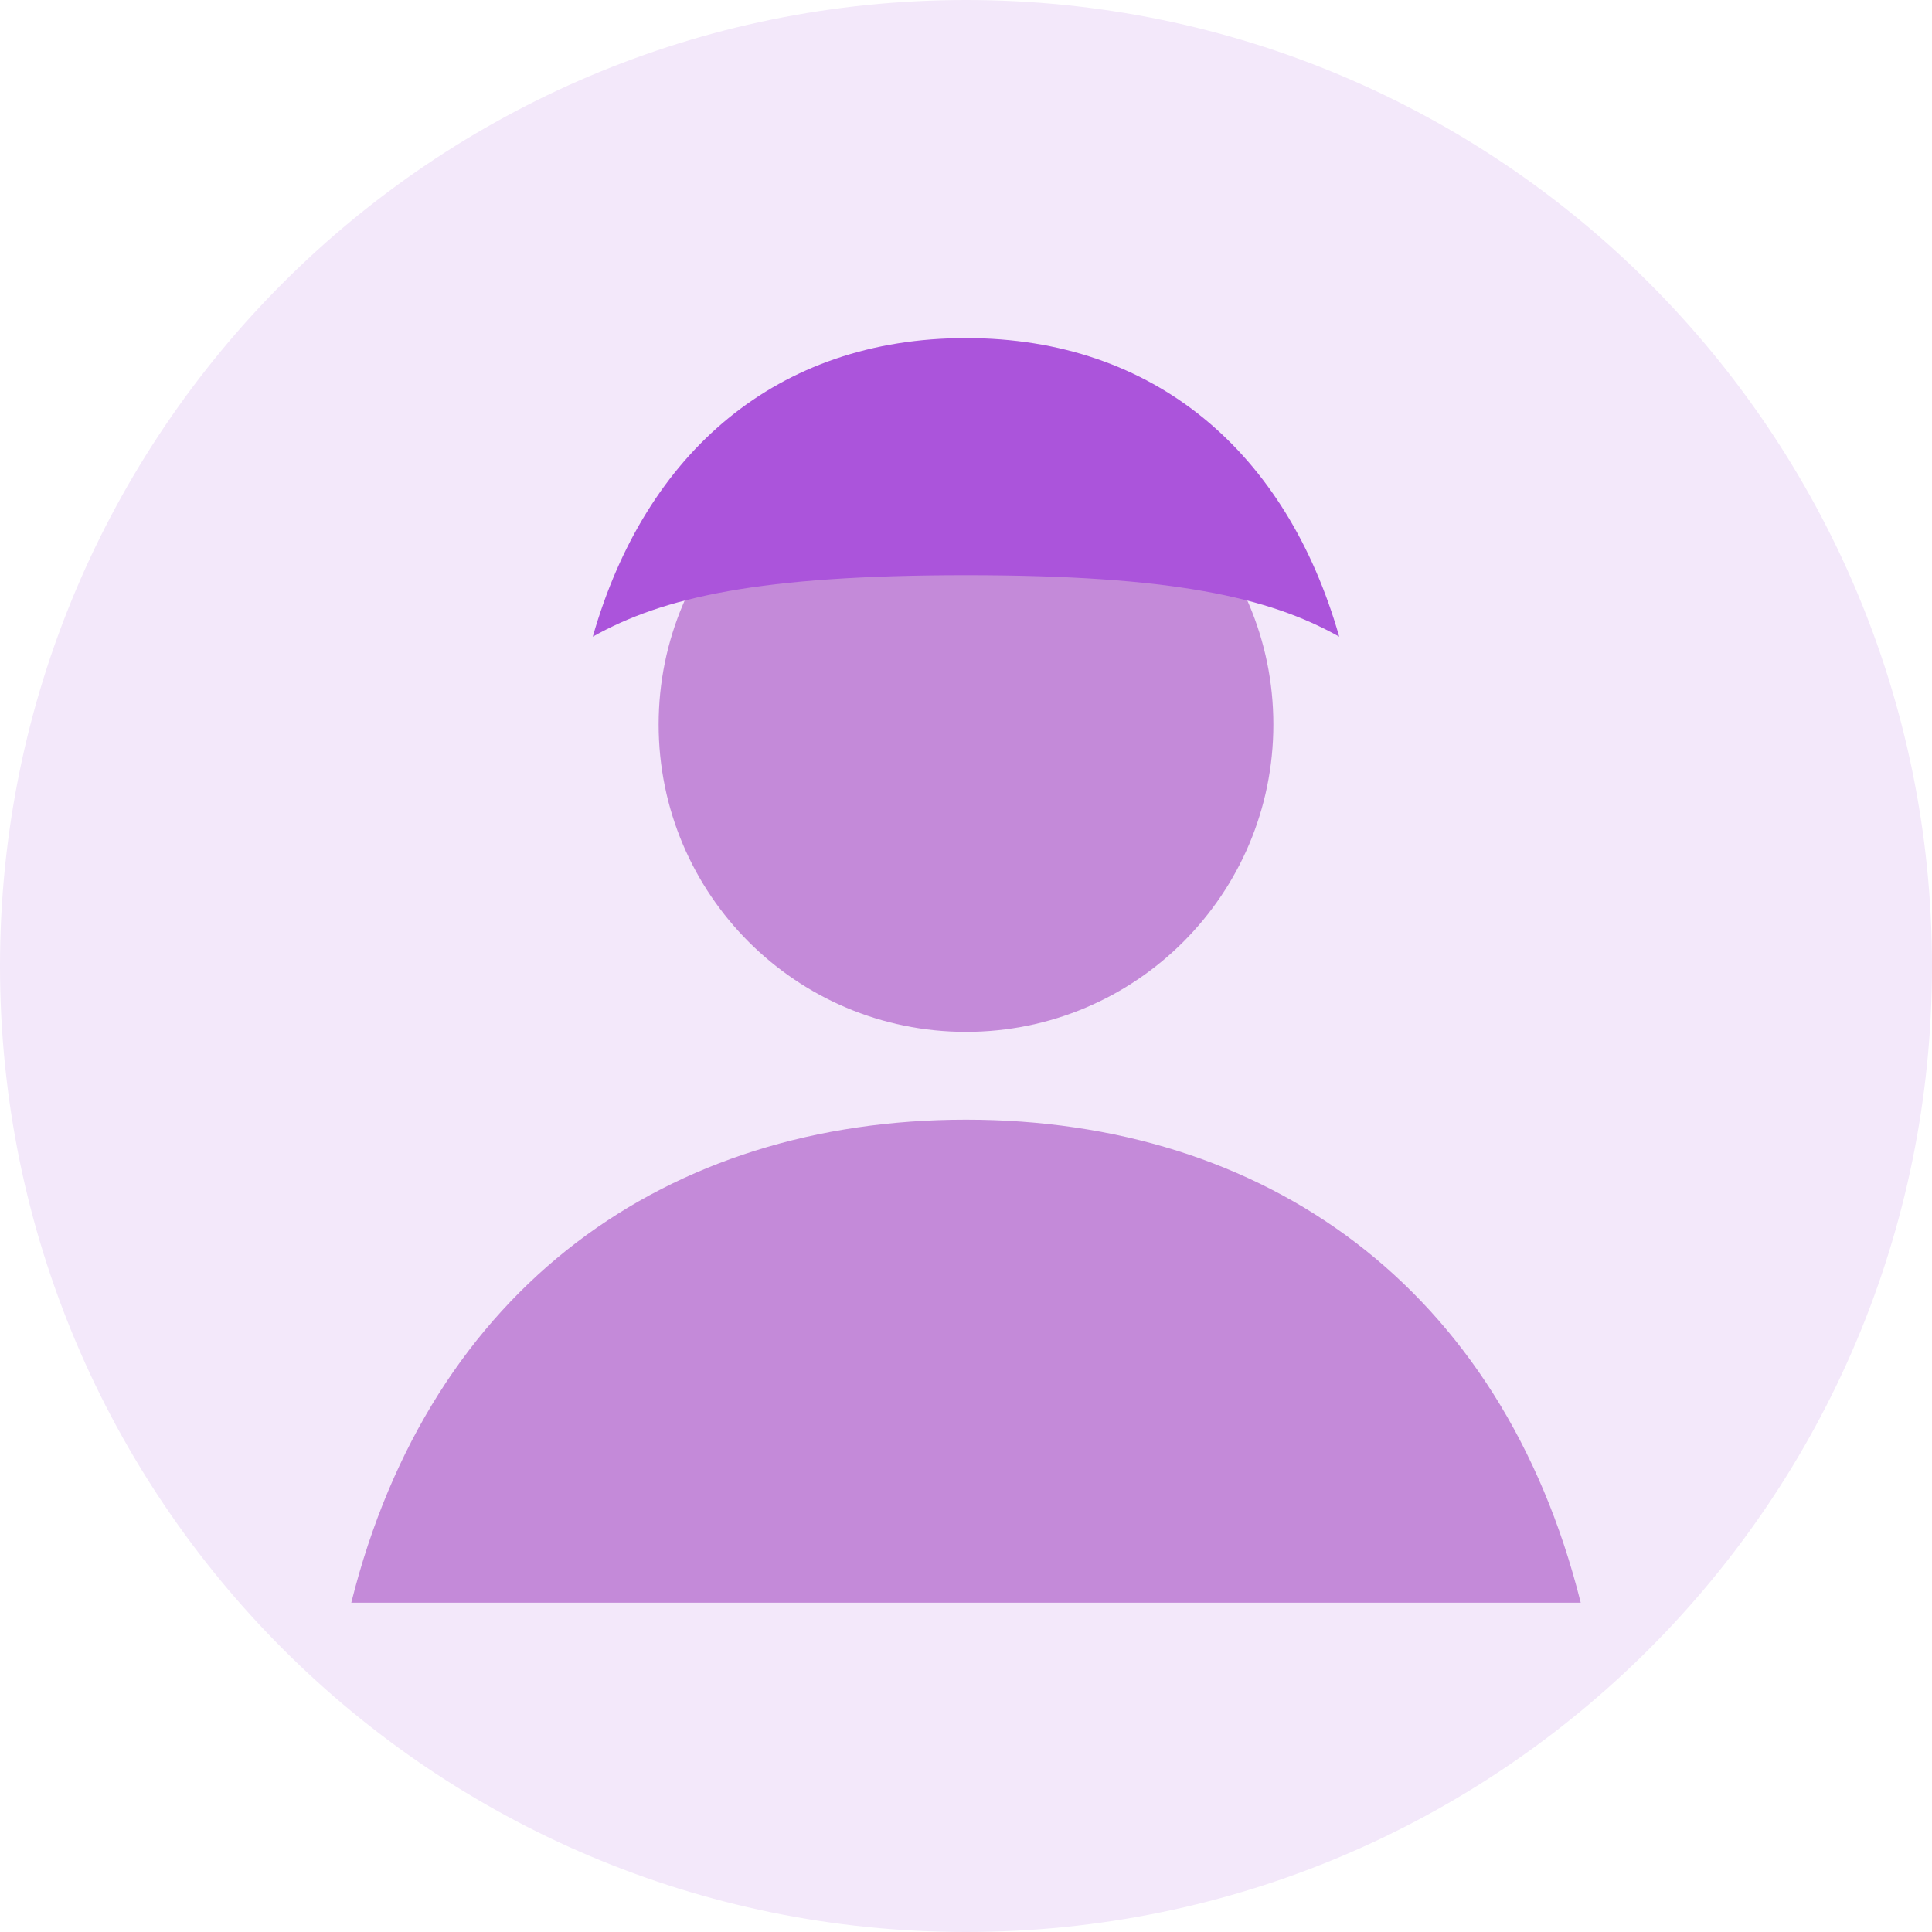
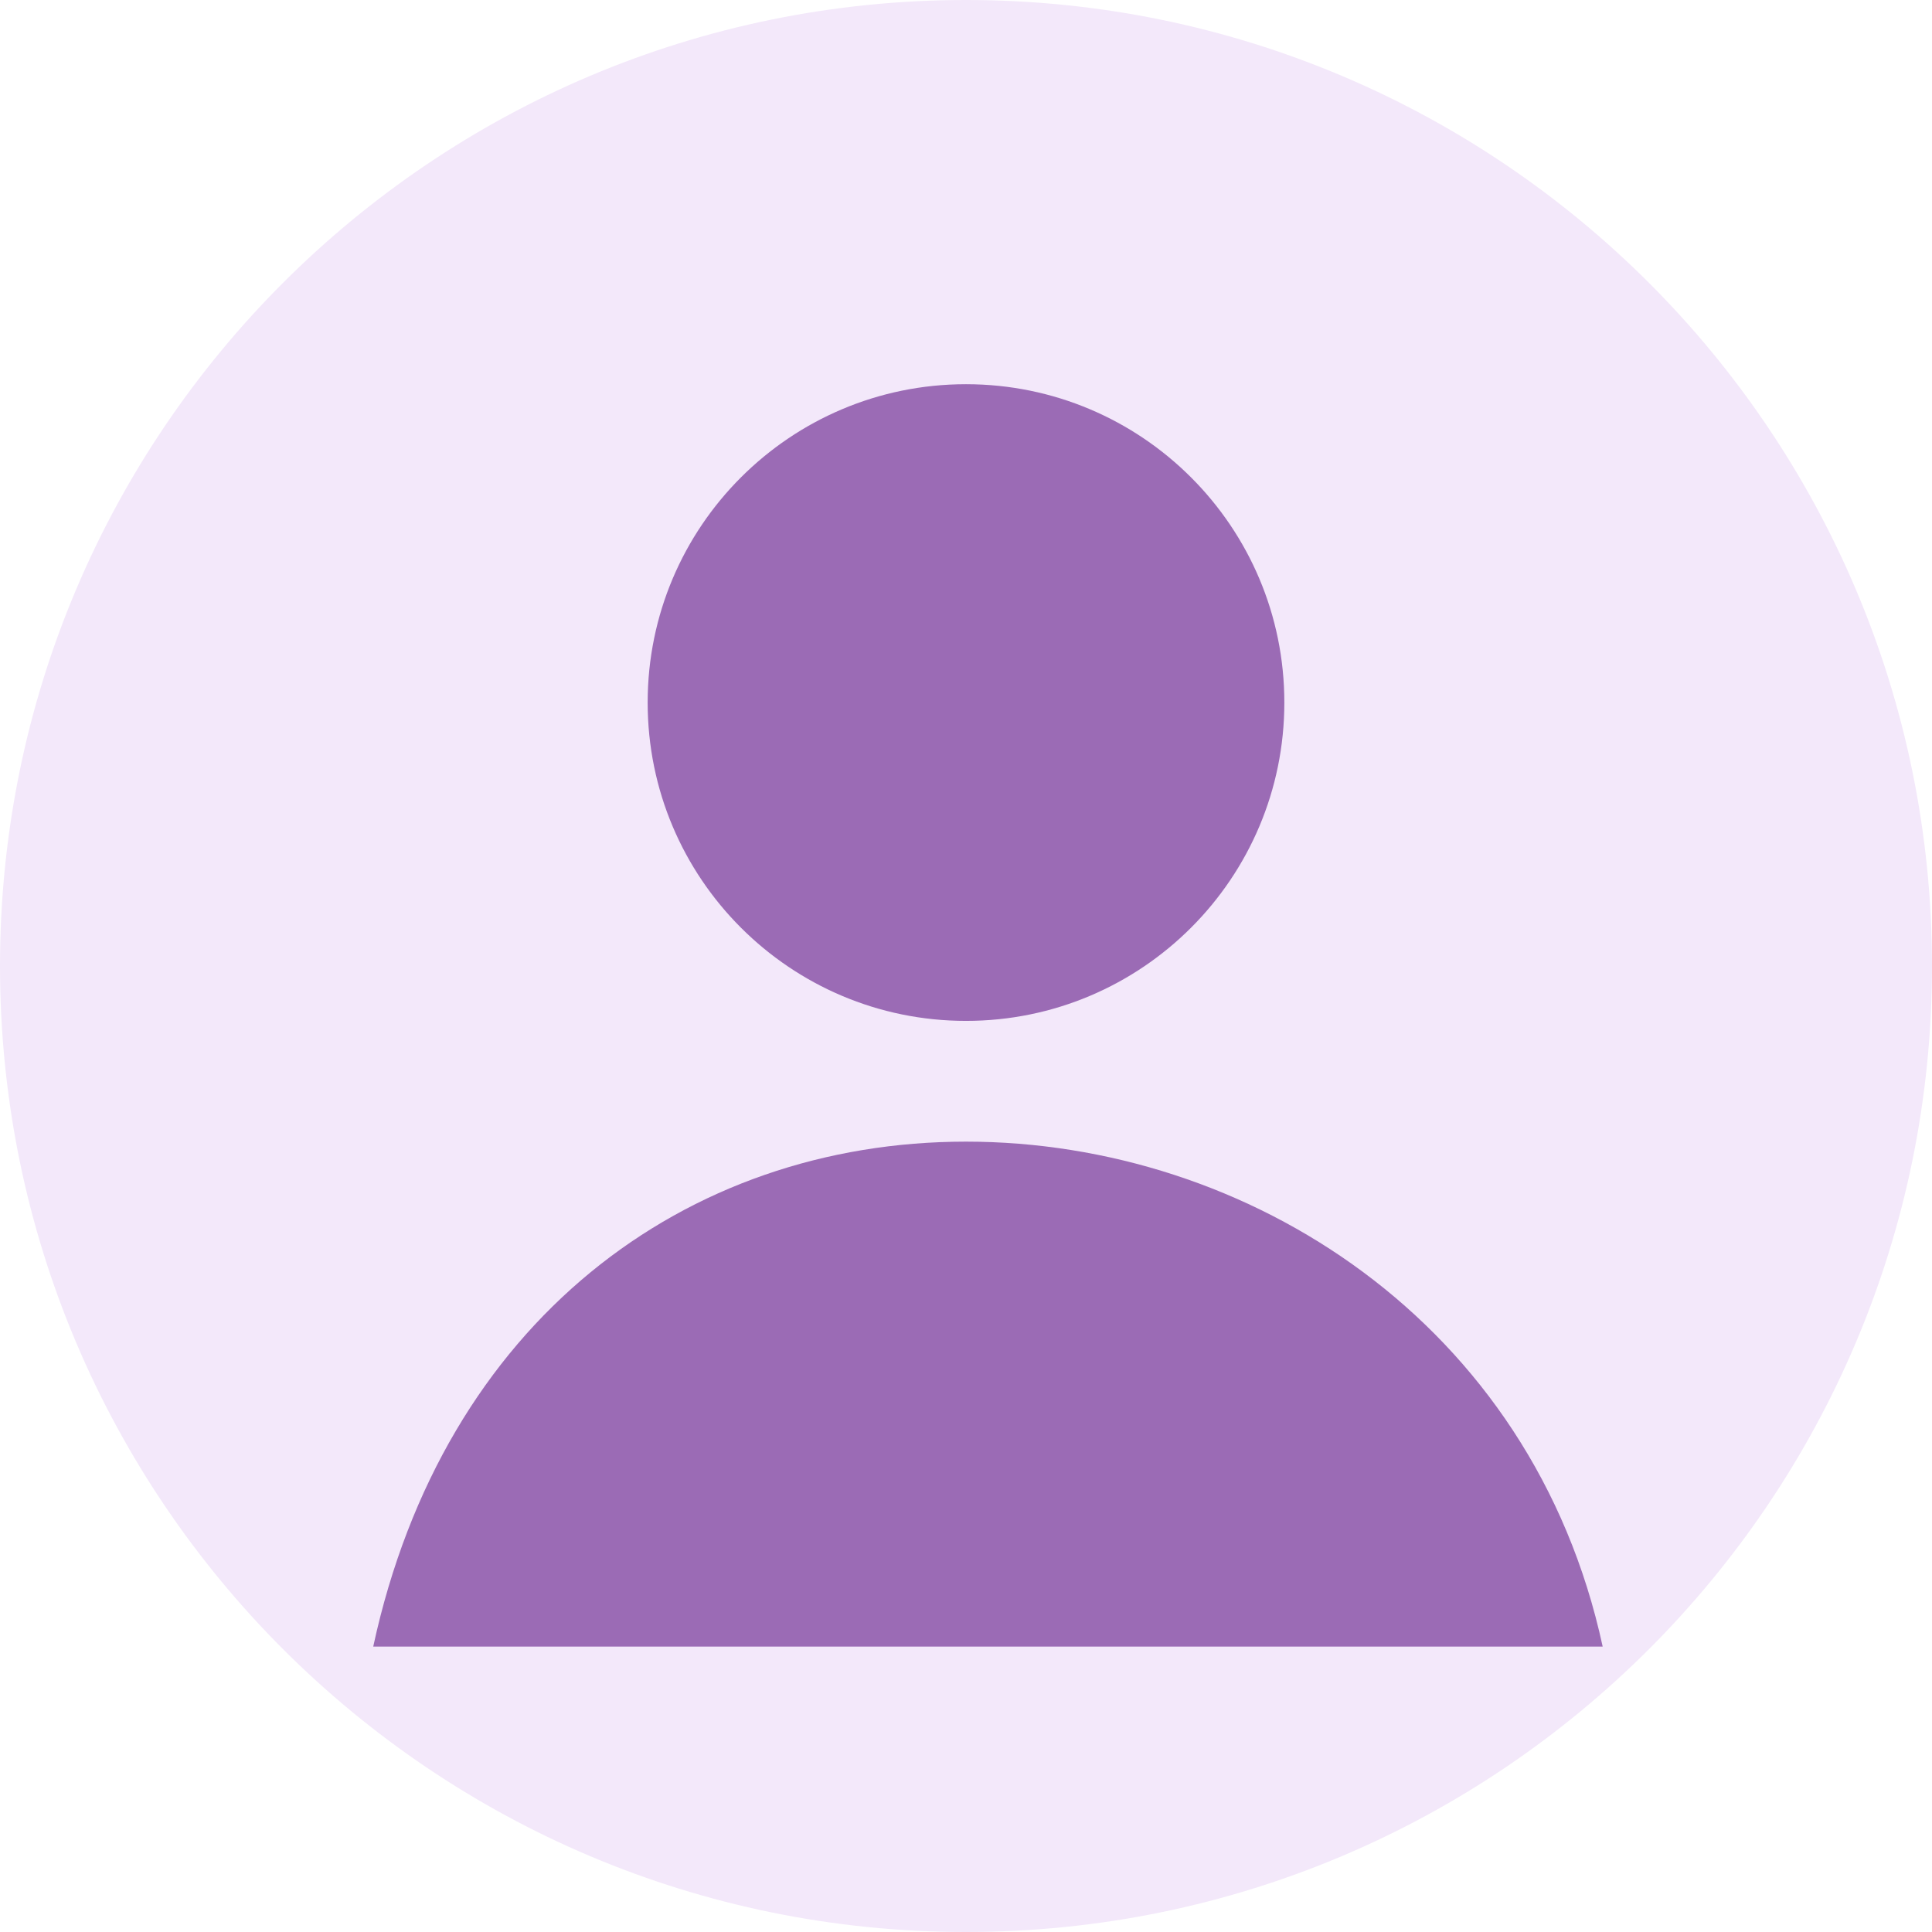
<svg xmlns="http://www.w3.org/2000/svg" width="44" height="44" viewBox="0 0 44 44" fill="none" aria-hidden="true">
  <rect width="44" height="44" rx="22" fill="#F3E8FA" />
-   <circle cx="22" cy="16.5" r="7" fill="#C48AD9" />
-   <path d="M8 36.5c1.8-7.2 7.2-11 14-11s12.2 3.8 14 11" fill="#C48AD9" />
-   <path d="M13.5 14.5c1.2-4.2 4.2-6.8 8.5-6.8s7.3 2.6 8.5 6.8c-1.6-.9-3.8-1.4-8.5-1.4s-6.9.5-8.5 1.4z" fill="#AB54DB" />
+   <circle cx="22" cy="16" r="7.25" fill="#9B6BB5" />
+   <path d="M8.5 37.5c1.6-7.4 7.1-11.5 13.5-11.5S34.9 30.1 36.5 37.5" fill="#9B6BB5" />
</svg>
